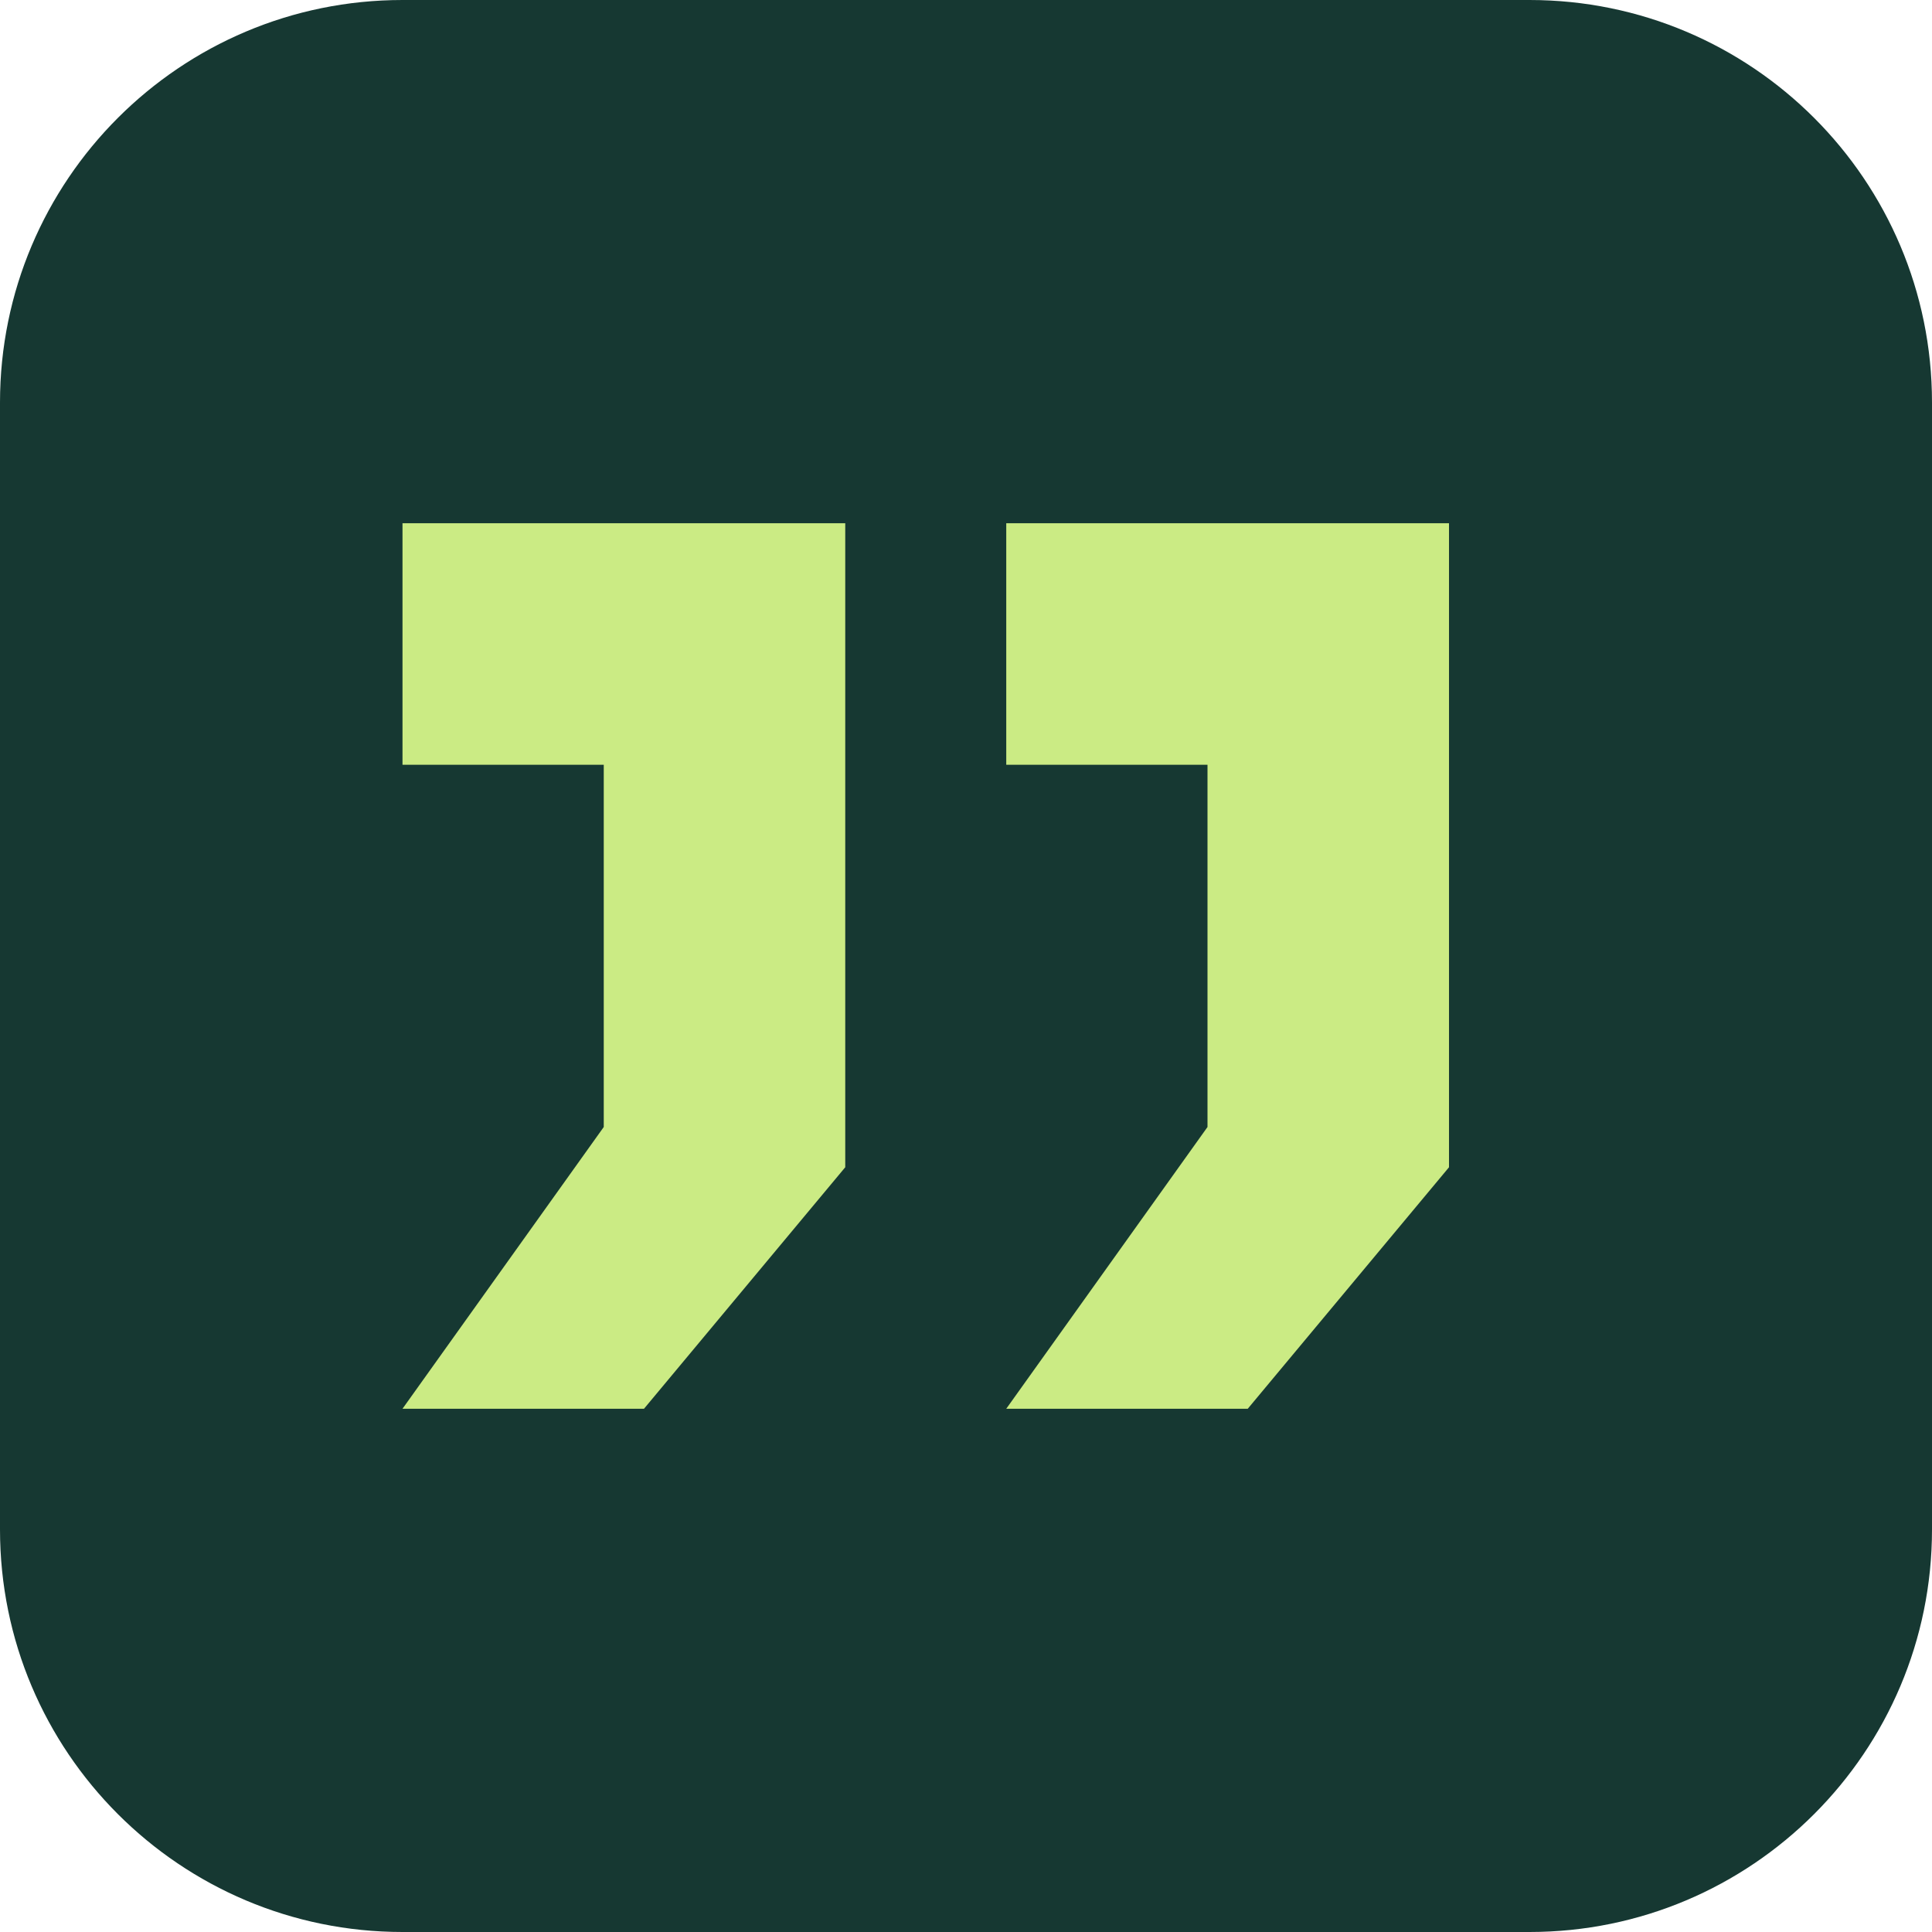
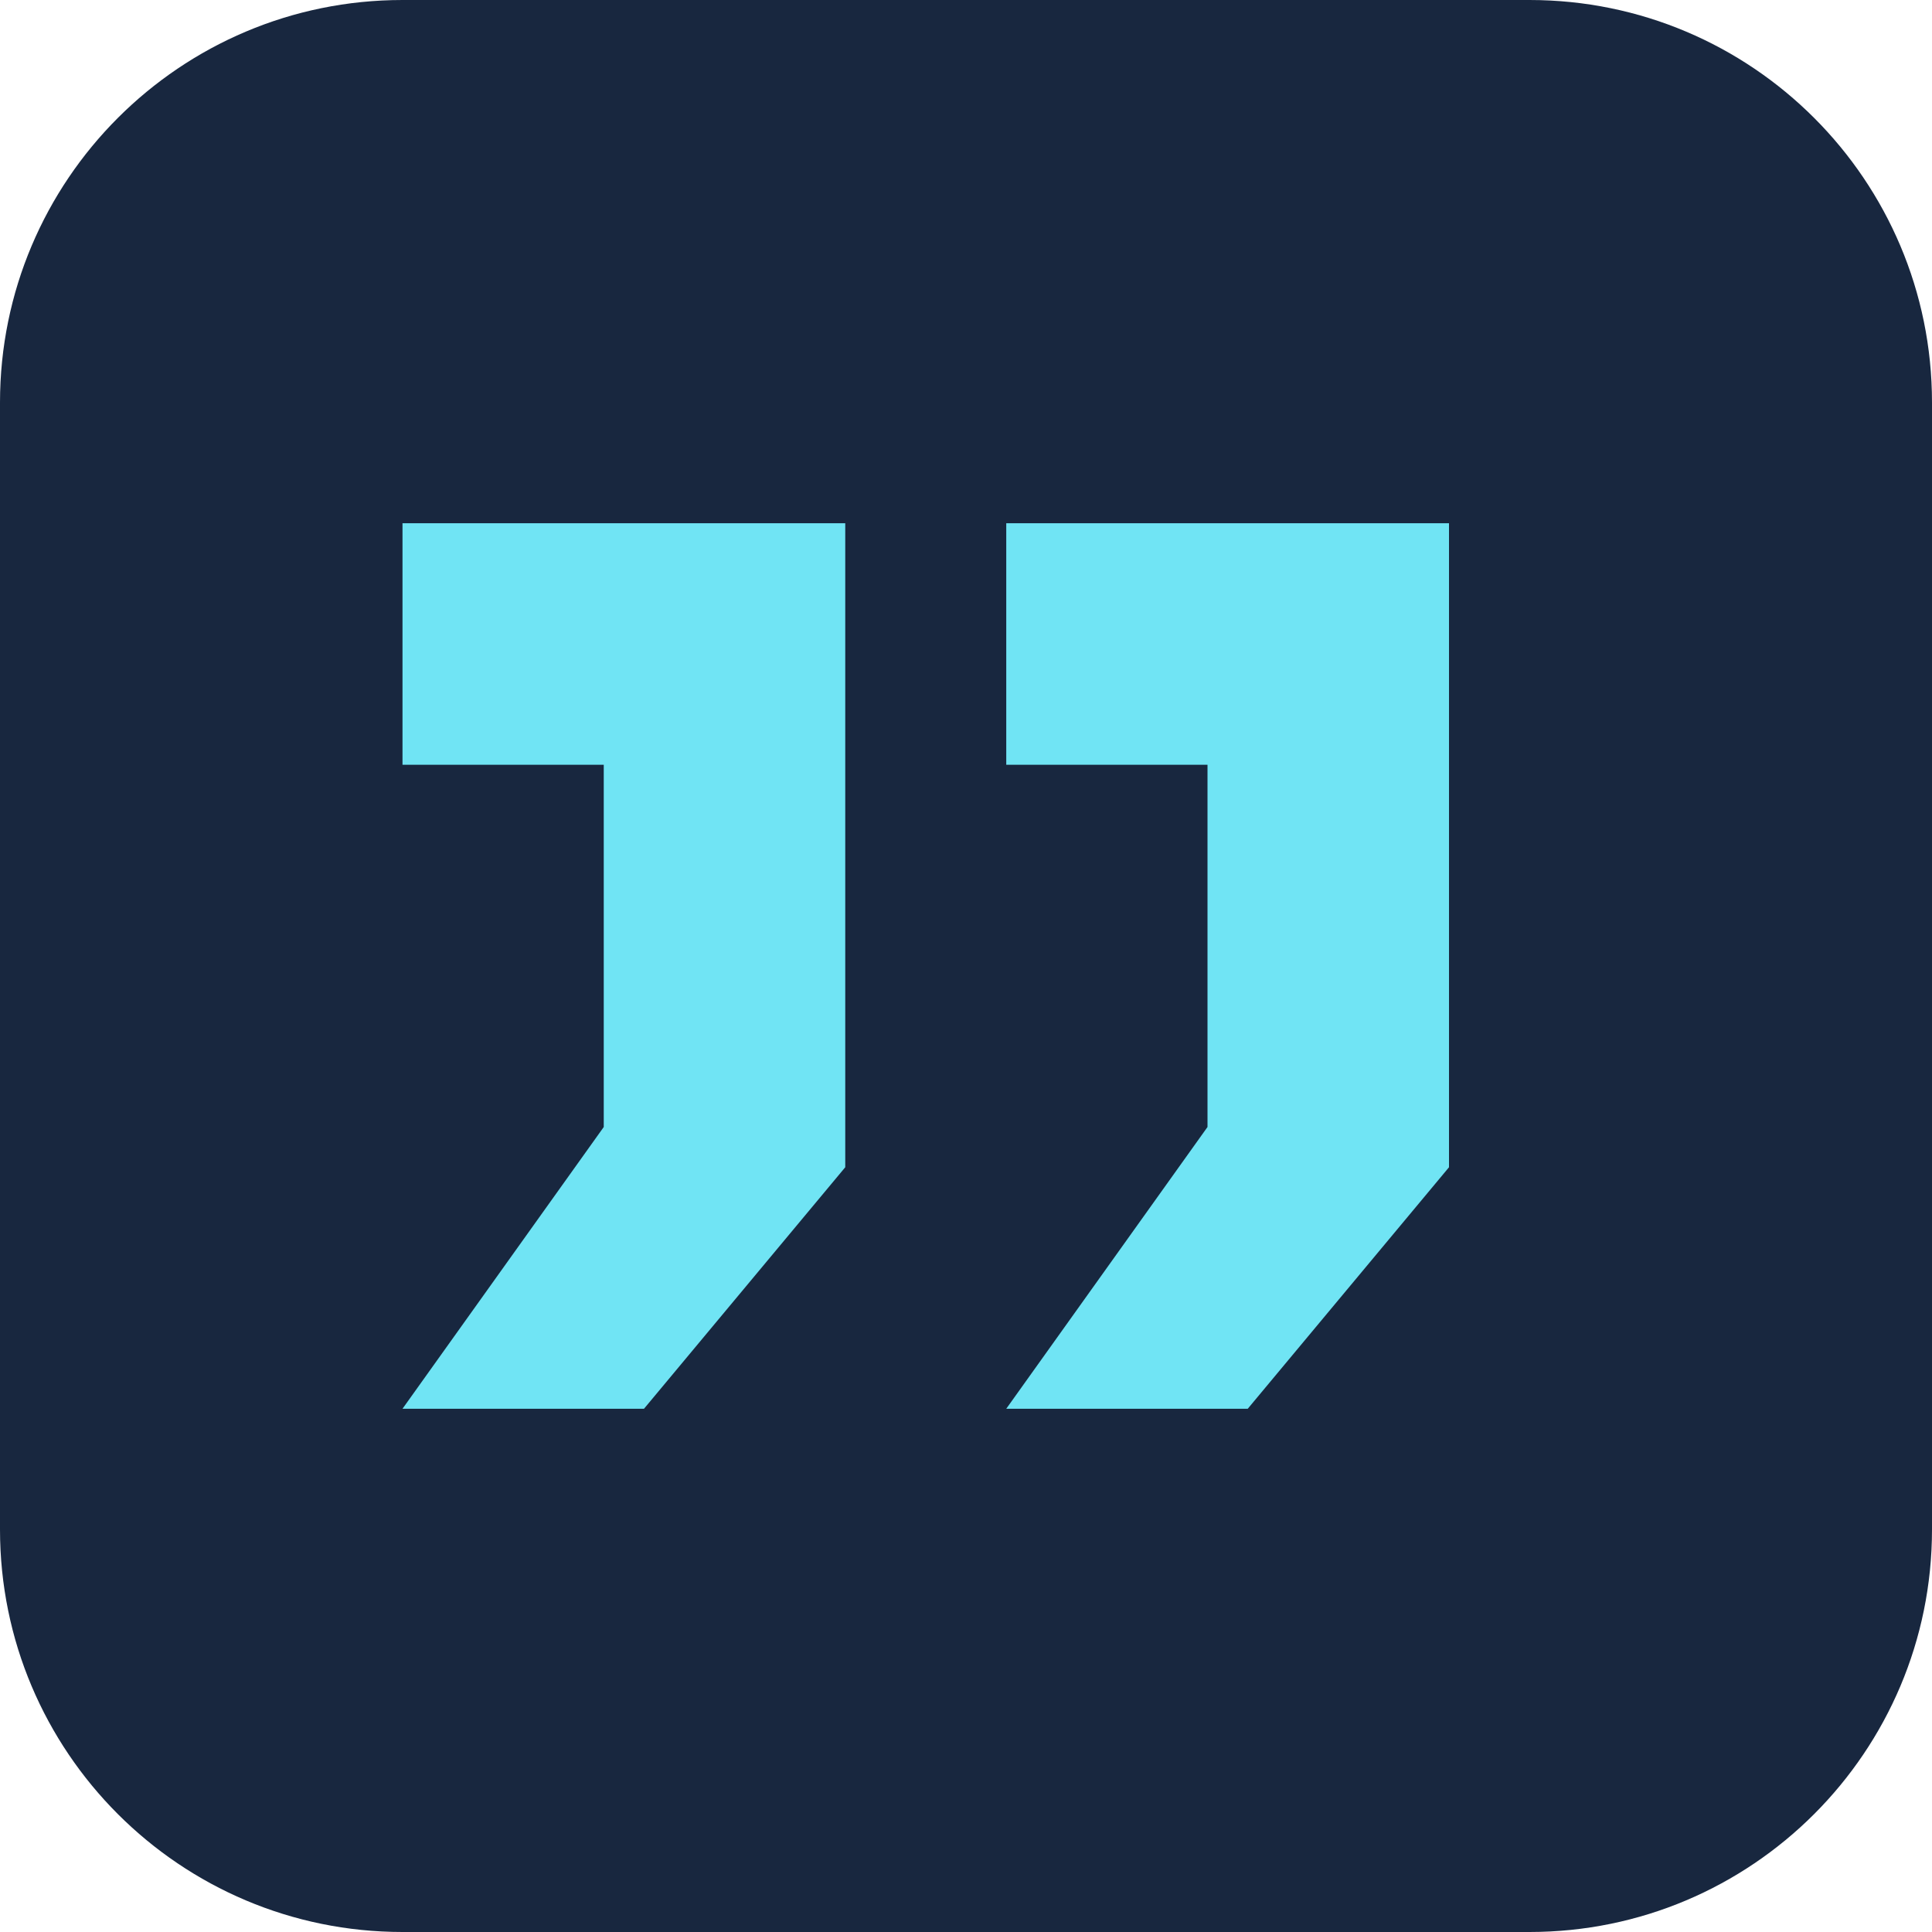
<svg xmlns="http://www.w3.org/2000/svg" viewBox="0 0 48 48">
-   <rect width="48" height="48" rx="10" fill="#163832" />
-   <path d="M10 13h11v16l-5 6h-6l5-7V19h-5zm15 0h11v16l-5 6h-6l5-7V19h-5z" fill="#cbeb84" />
+   <rect width="48" height="48" rx="10" fill="#18273f" />
+   <path d="M10 13h11v16l-5 6h-6l5-7V19h-5zm15 0h11v16l-5 6h-6l5-7V19h-5z" fill="#70e4f4" />
</svg>
